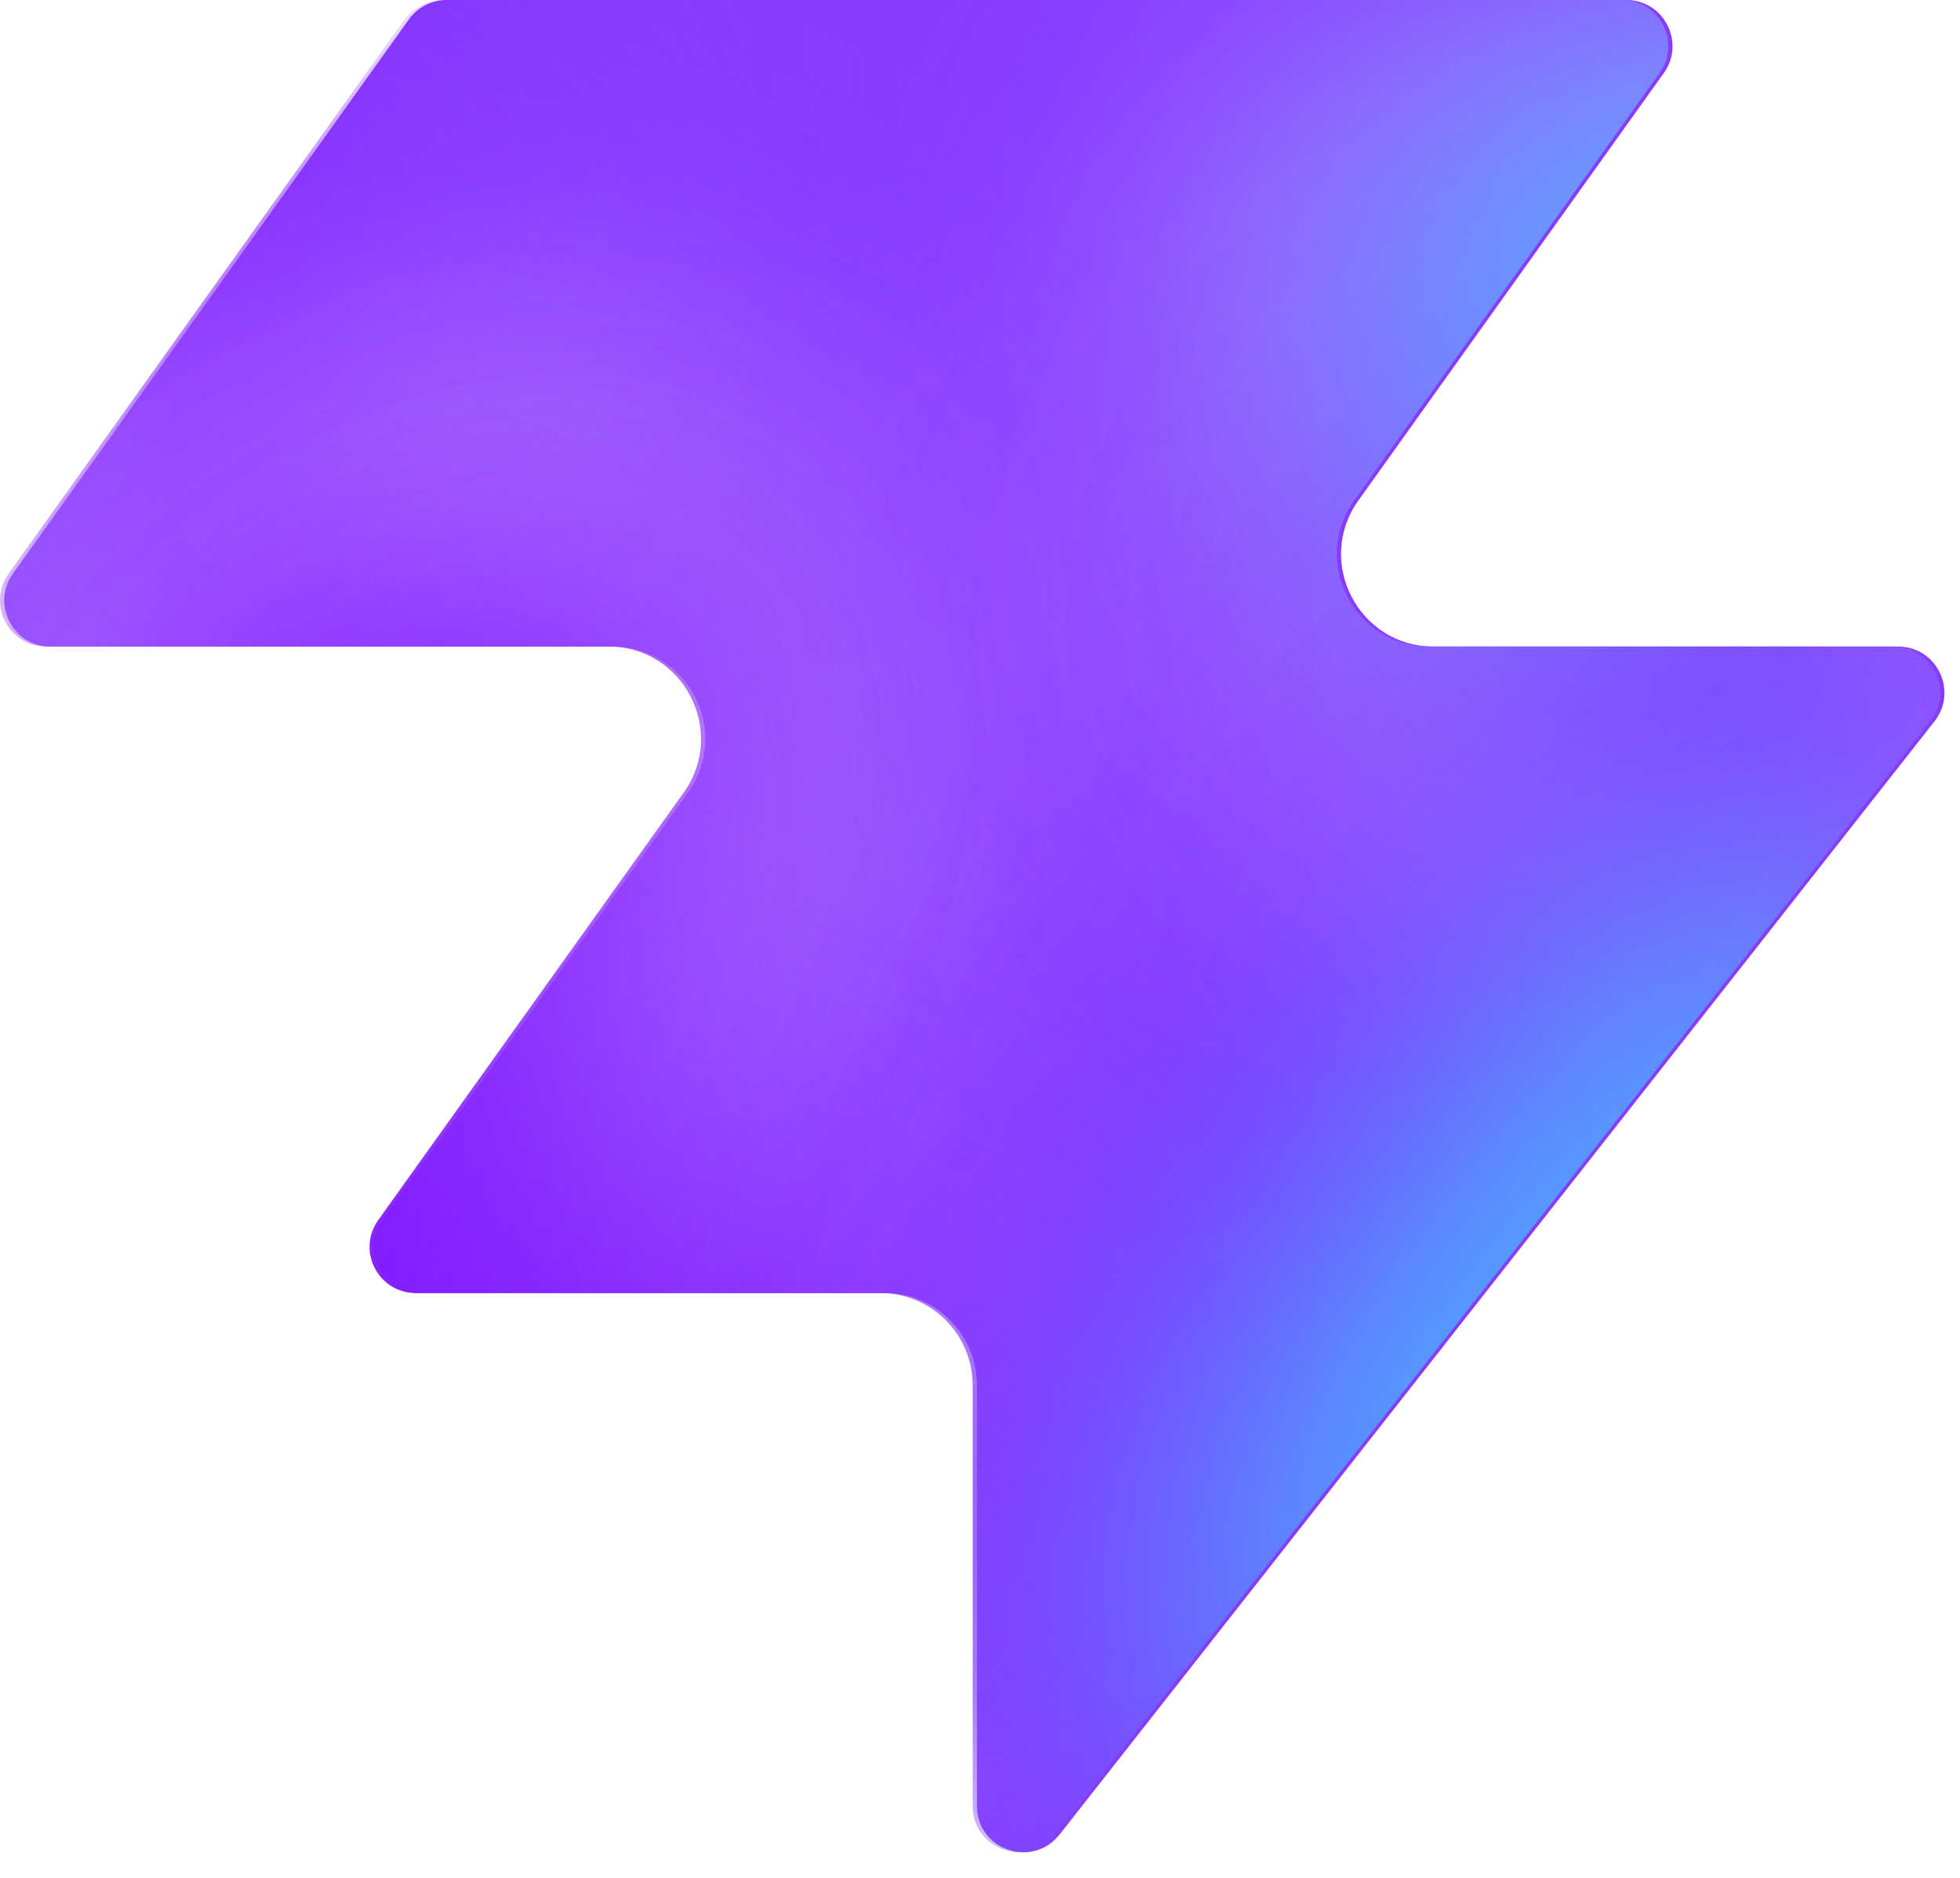
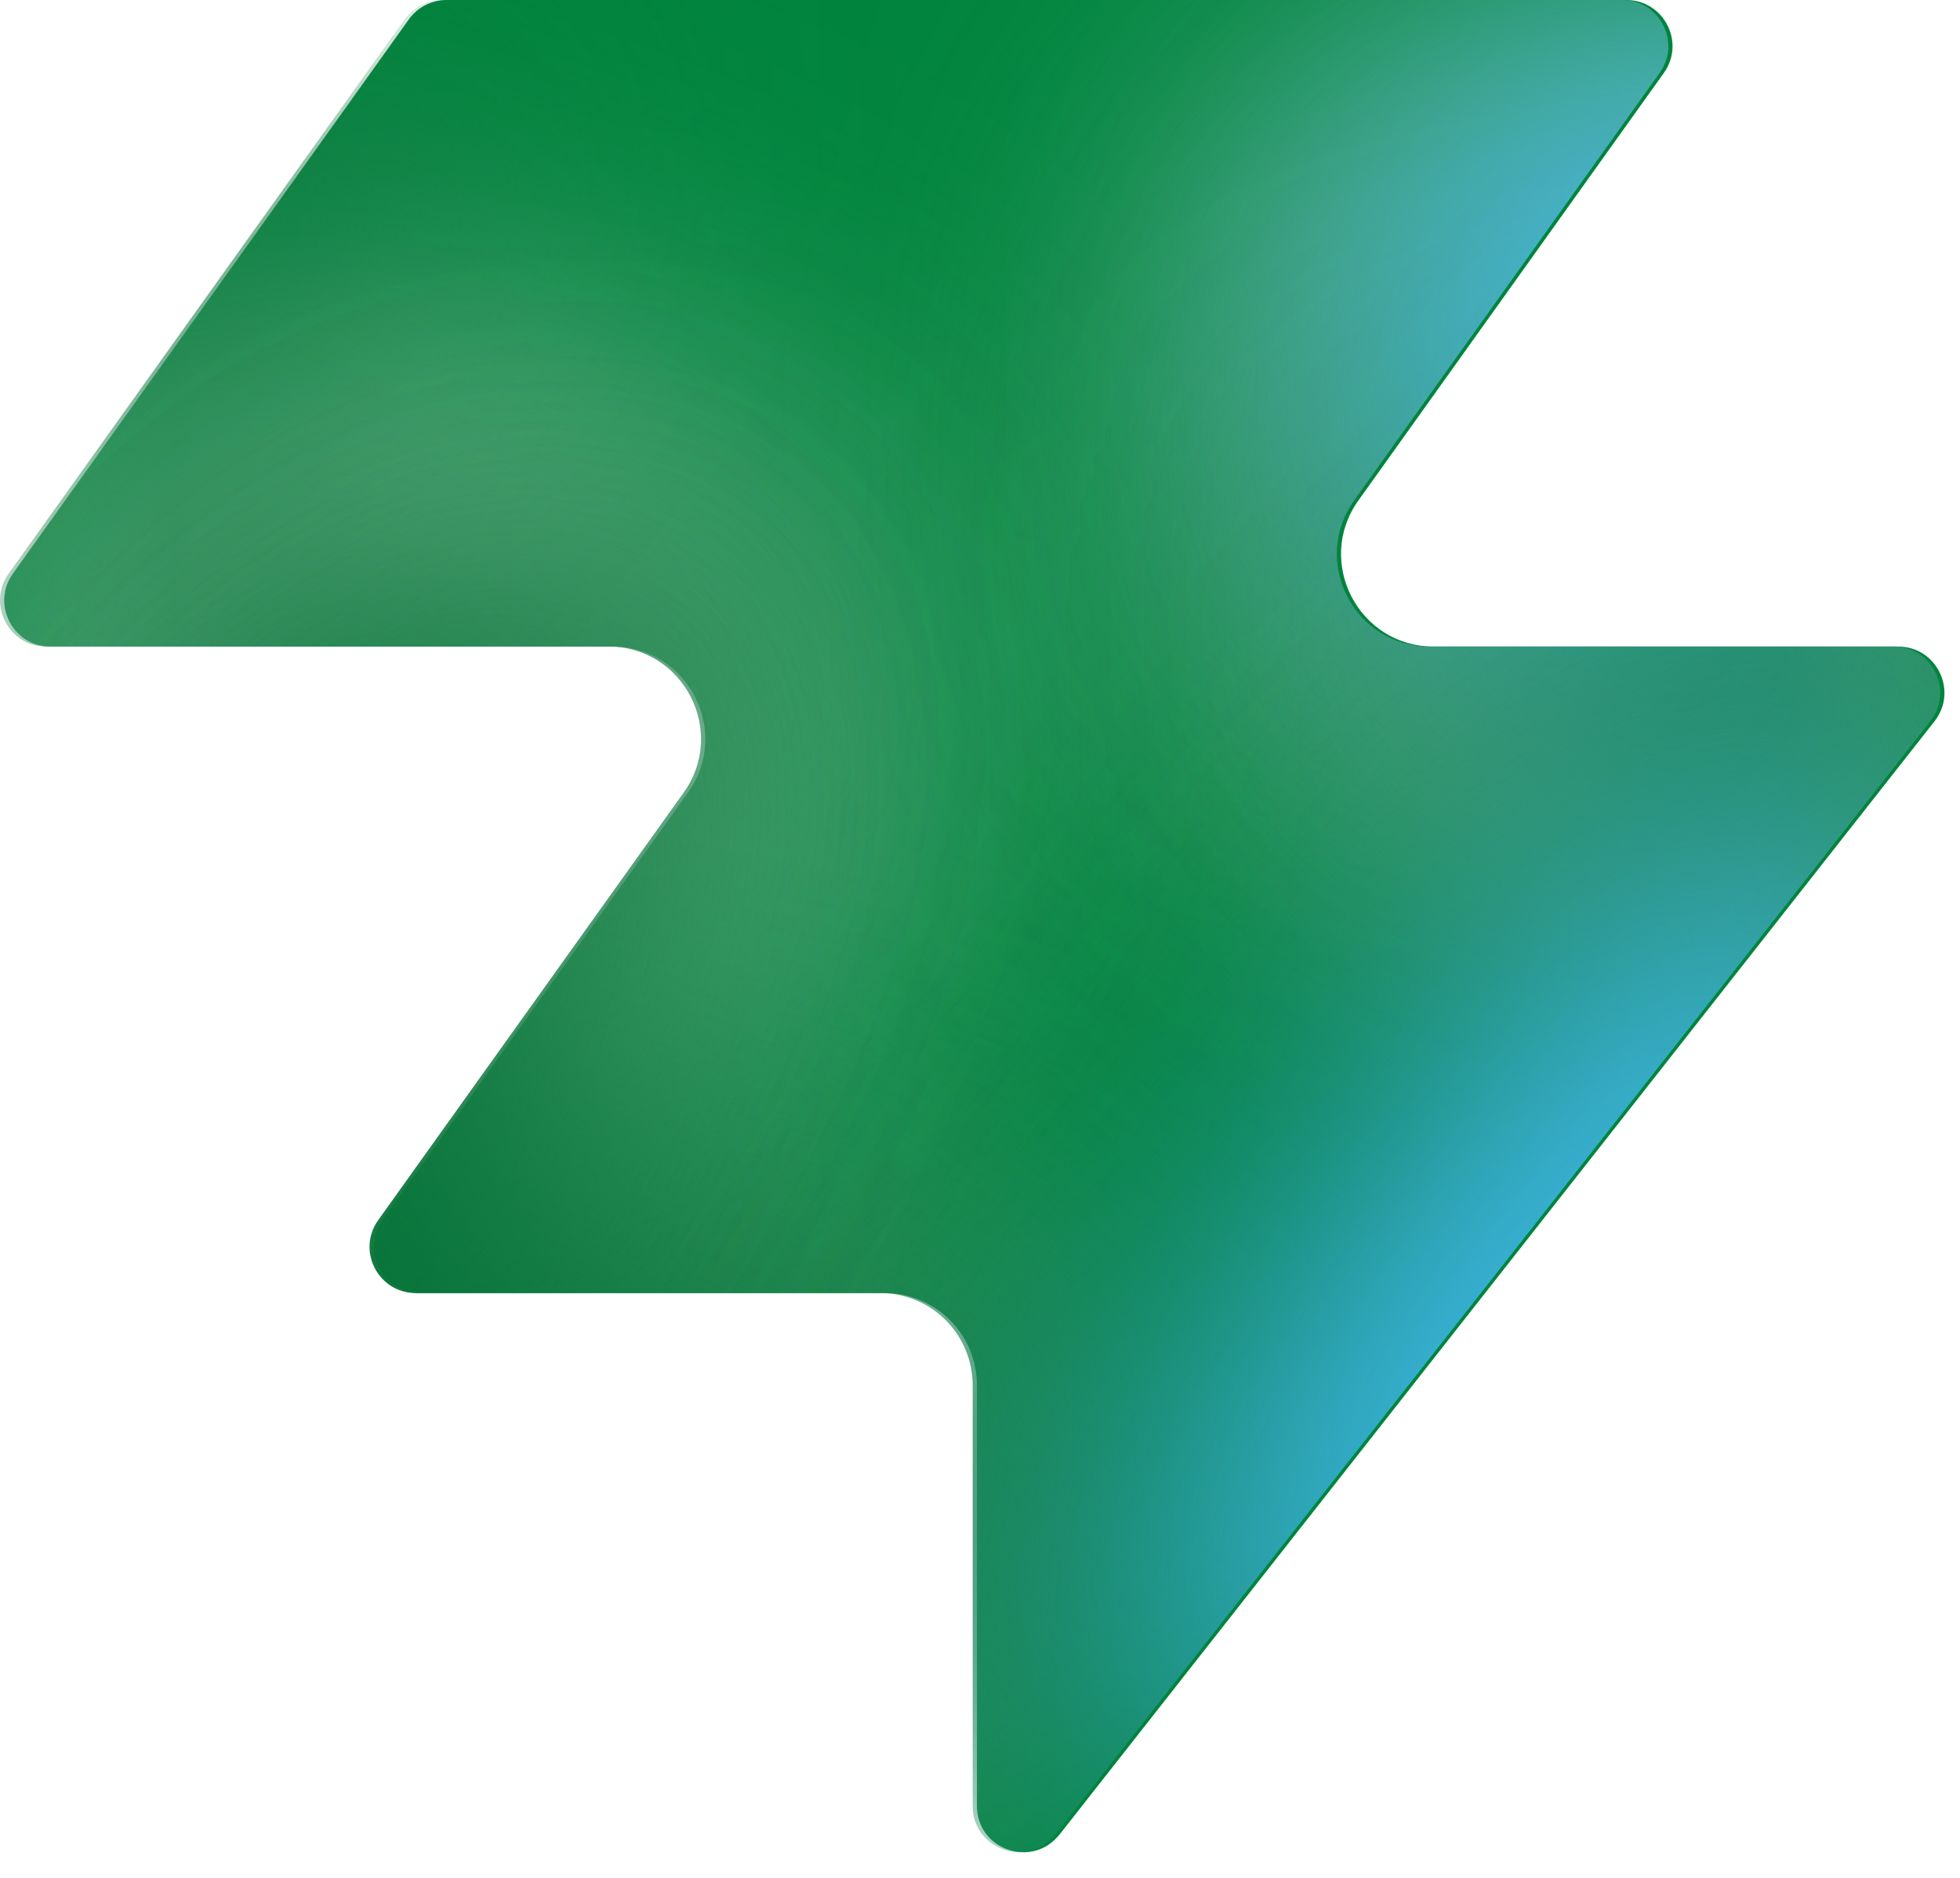
<svg xmlns="http://www.w3.org/2000/svg" width="48" height="46" fill="none" viewBox="0 0 48 46">
-   <path fill="#863bff" d="M25.946 44.938c-.664.845-2.021.375-2.021-.698V33.937a2.26 2.26 0 0 0-2.262-2.262H10.287c-.92 0-1.456-1.04-.92-1.788l7.48-10.471c1.07-1.497 0-3.578-1.842-3.578H1.237c-.92 0-1.456-1.04-.92-1.788L10.013.474c.214-.297.556-.474.92-.474h28.894c.92 0 1.456 1.04.92 1.788l-7.48 10.471c-1.07 1.498 0 3.579 1.842 3.579h11.377c.943 0 1.473 1.088.89 1.83L25.947 44.94z" style="fill:#863bff;fill:color(display-p3 .525 .23 1);fill-opacity:1" />
+   <path fill="#00843D" d="M25.946 44.938c-.664.845-2.021.375-2.021-.698V33.937a2.26 2.26 0 0 0-2.262-2.262H10.287c-.92 0-1.456-1.04-.92-1.788l7.48-10.471c1.07-1.497 0-3.578-1.842-3.578H1.237c-.92 0-1.456-1.04-.92-1.788L10.013.474c.214-.297.556-.474.92-.474h28.894c.92 0 1.456 1.04.92 1.788l-7.48 10.471c-1.07 1.498 0 3.579 1.842 3.579h11.377c.943 0 1.473 1.088.89 1.83L25.947 44.94z" style="fill:#00843D;fill-opacity:1" />
  <mask id="a" width="48" height="46" x="0" y="0" maskUnits="userSpaceOnUse" style="mask-type:alpha">
    <path fill="#000" d="M25.842 44.938c-.664.844-2.021.375-2.021-.698V33.937a2.26 2.26 0 0 0-2.262-2.262H10.183c-.92 0-1.456-1.04-.92-1.788l7.48-10.471c1.07-1.498 0-3.579-1.842-3.579H1.133c-.92 0-1.456-1.04-.92-1.787L9.91.473c.214-.297.556-.474.92-.474h28.894c.92 0 1.456 1.04.92 1.788l-7.48 10.471c-1.07 1.498 0 3.578 1.842 3.578h11.377c.943 0 1.473 1.088.89 1.832L25.843 44.94z" style="fill:#000;fill-opacity:1" />
  </mask>
  <g mask="url(#a)">
    <g filter="url(#b)">
-       <ellipse cx="5.508" cy="14.704" fill="#ede6ff" rx="5.508" ry="14.704" style="fill:#ede6ff;fill:color(display-p3 .927 .903 1);fill-opacity:1" transform="matrix(.00324 1 1 -.00324 -4.47 31.516)" />
+       <ellipse cx="5.508" cy="14.704" fill="#E6F3EC" rx="5.508" ry="14.704" style="fill:#E6F3EC;fill-opacity:1" transform="matrix(.00324 1 1 -.00324 -4.47 31.516)" />
    </g>
    <g filter="url(#c)">
-       <ellipse cx="10.399" cy="29.851" fill="#ede6ff" rx="10.399" ry="29.851" style="fill:#ede6ff;fill:color(display-p3 .927 .903 1);fill-opacity:1" transform="matrix(.00324 1 1 -.00324 -39.328 7.883)" />
+       <ellipse cx="10.399" cy="29.851" fill="#E6F3EC" rx="10.399" ry="29.851" style="fill:#E6F3EC;fill-opacity:1" transform="matrix(.00324 1 1 -.00324 -39.328 7.883)" />
    </g>
    <g filter="url(#d)">
-       <ellipse cx="5.508" cy="30.487" fill="#7e14ff" rx="5.508" ry="30.487" style="fill:#7e14ff;fill:color(display-p3 .492 .077 1);fill-opacity:1" transform="rotate(89.814 -25.913 -14.639)scale(1 -1)" />
+       <ellipse cx="5.508" cy="30.487" fill="#006F33" rx="5.508" ry="30.487" style="fill:#006F33;fill-opacity:1" transform="rotate(89.814 -25.913 -14.639)scale(1 -1)" />
    </g>
    <g filter="url(#e)">
-       <ellipse cx="5.508" cy="30.599" fill="#7e14ff" rx="5.508" ry="30.599" style="fill:#7e14ff;fill:color(display-p3 .492 .077 1);fill-opacity:1" transform="rotate(89.814 -32.644 -3.334)scale(1 -1)" />
+       <ellipse cx="5.508" cy="30.599" fill="#006F33" rx="5.508" ry="30.599" style="fill:#006F33;fill-opacity:1" transform="rotate(89.814 -32.644 -3.334)scale(1 -1)" />
    </g>
    <g filter="url(#f)">
-       <ellipse cx="5.508" cy="30.599" fill="#7e14ff" rx="5.508" ry="30.599" style="fill:#7e14ff;fill:color(display-p3 .492 .077 1);fill-opacity:1" transform="matrix(.00324 1 1 -.00324 -34.34 30.47)" />
+       <ellipse cx="5.508" cy="30.599" fill="#006F33" rx="5.508" ry="30.599" style="fill:#006F33;fill-opacity:1" transform="matrix(.00324 1 1 -.00324 -34.34 30.47)" />
    </g>
    <g filter="url(#g)">
-       <ellipse cx="14.072" cy="22.078" fill="#ede6ff" rx="14.072" ry="22.078" style="fill:#ede6ff;fill:color(display-p3 .927 .903 1);fill-opacity:1" transform="rotate(93.35 24.506 48.493)scale(-1 1)" />
+       <ellipse cx="14.072" cy="22.078" fill="#E6F3EC" rx="14.072" ry="22.078" style="fill:#E6F3EC;fill-opacity:1" transform="rotate(93.35 24.506 48.493)scale(-1 1)" />
    </g>
    <g filter="url(#h)">
-       <ellipse cx="3.47" cy="21.501" fill="#7e14ff" rx="3.47" ry="21.501" style="fill:#7e14ff;fill:color(display-p3 .492 .077 1);fill-opacity:1" transform="rotate(89.009 28.708 47.59)scale(-1 1)" />
+       <ellipse cx="3.47" cy="21.501" fill="#006F33" rx="3.47" ry="21.501" style="fill:#006F33;fill-opacity:1" transform="rotate(89.009 28.708 47.59)scale(-1 1)" />
    </g>
    <g filter="url(#i)">
-       <ellipse cx="3.47" cy="21.501" fill="#7e14ff" rx="3.47" ry="21.501" style="fill:#7e14ff;fill:color(display-p3 .492 .077 1);fill-opacity:1" transform="rotate(89.009 28.708 47.59)scale(-1 1)" />
+       <ellipse cx="3.47" cy="21.501" fill="#006F33" rx="3.47" ry="21.501" style="fill:#006F33;fill-opacity:1" transform="rotate(89.009 28.708 47.59)scale(-1 1)" />
    </g>
    <g filter="url(#j)">
-       <ellipse cx=".387" cy="8.972" fill="#7e14ff" rx="4.407" ry="29.108" style="fill:#7e14ff;fill:color(display-p3 .492 .077 1);fill-opacity:1" transform="rotate(39.51 .387 8.972)" />
+       <ellipse cx=".387" cy="8.972" fill="#006F33" rx="4.407" ry="29.108" style="fill:#006F33;fill-opacity:1" transform="rotate(39.51 .387 8.972)" />
    </g>
    <g filter="url(#k)">
-       <ellipse cx="47.523" cy="-6.092" fill="#7e14ff" rx="4.407" ry="29.108" style="fill:#7e14ff;fill:color(display-p3 .492 .077 1);fill-opacity:1" transform="rotate(37.892 47.523 -6.092)" />
+       <ellipse cx="47.523" cy="-6.092" fill="#006F33" rx="4.407" ry="29.108" style="fill:#006F33;fill-opacity:1" transform="rotate(37.892 47.523 -6.092)" />
    </g>
    <g filter="url(#l)">
      <ellipse cx="41.412" cy="6.333" fill="#47bfff" rx="5.971" ry="9.665" style="fill:#47bfff;fill:color(display-p3 .28 .748 1);fill-opacity:1" transform="rotate(37.892 41.412 6.333)" />
    </g>
    <g filter="url(#m)">
-       <ellipse cx="-1.879" cy="38.332" fill="#7e14ff" rx="4.407" ry="29.108" style="fill:#7e14ff;fill:color(display-p3 .492 .077 1);fill-opacity:1" transform="rotate(37.892 -1.88 38.332)" />
+       <ellipse cx="-1.879" cy="38.332" fill="#006F33" rx="4.407" ry="29.108" style="fill:#006F33;fill-opacity:1" transform="rotate(37.892 -1.88 38.332)" />
    </g>
    <g filter="url(#n)">
-       <ellipse cx="-1.879" cy="38.332" fill="#7e14ff" rx="4.407" ry="29.108" style="fill:#7e14ff;fill:color(display-p3 .492 .077 1);fill-opacity:1" transform="rotate(37.892 -1.88 38.332)" />
+       <ellipse cx="-1.879" cy="38.332" fill="#006F33" rx="4.407" ry="29.108" style="fill:#006F33;fill-opacity:1" transform="rotate(37.892 -1.88 38.332)" />
    </g>
    <g filter="url(#o)">
-       <ellipse cx="35.651" cy="29.907" fill="#7e14ff" rx="4.407" ry="29.108" style="fill:#7e14ff;fill:color(display-p3 .492 .077 1);fill-opacity:1" transform="rotate(37.892 35.651 29.907)" />
+       <ellipse cx="35.651" cy="29.907" fill="#006F33" rx="4.407" ry="29.108" style="fill:#006F33;fill-opacity:1" transform="rotate(37.892 35.651 29.907)" />
    </g>
    <g filter="url(#p)">
      <ellipse cx="38.418" cy="32.4" fill="#47bfff" rx="5.971" ry="15.297" style="fill:#47bfff;fill:color(display-p3 .28 .748 1);fill-opacity:1" transform="rotate(37.892 38.418 32.4)" />
    </g>
  </g>
  <defs>
    <filter id="b" width="60.045" height="41.654" x="-19.77" y="16.149" color-interpolation-filters="sRGB" filterUnits="userSpaceOnUse">
      <feFlood flood-opacity="0" result="BackgroundImageFix" />
      <feBlend in="SourceGraphic" in2="BackgroundImageFix" result="shape" />
      <feGaussianBlur result="effect1_foregroundBlur_2002_17158" stdDeviation="7.659" />
    </filter>
    <filter id="c" width="90.34" height="51.437" x="-54.613" y="-7.533" color-interpolation-filters="sRGB" filterUnits="userSpaceOnUse">
      <feFlood flood-opacity="0" result="BackgroundImageFix" />
      <feBlend in="SourceGraphic" in2="BackgroundImageFix" result="shape" />
      <feGaussianBlur result="effect1_foregroundBlur_2002_17158" stdDeviation="7.659" />
    </filter>
    <filter id="d" width="79.355" height="29.4" x="-49.64" y="2.03" color-interpolation-filters="sRGB" filterUnits="userSpaceOnUse">
      <feFlood flood-opacity="0" result="BackgroundImageFix" />
      <feBlend in="SourceGraphic" in2="BackgroundImageFix" result="shape" />
      <feGaussianBlur result="effect1_foregroundBlur_2002_17158" stdDeviation="4.596" />
    </filter>
    <filter id="e" width="79.579" height="29.4" x="-45.045" y="20.029" color-interpolation-filters="sRGB" filterUnits="userSpaceOnUse">
      <feFlood flood-opacity="0" result="BackgroundImageFix" />
      <feBlend in="SourceGraphic" in2="BackgroundImageFix" result="shape" />
      <feGaussianBlur result="effect1_foregroundBlur_2002_17158" stdDeviation="4.596" />
    </filter>
    <filter id="f" width="79.579" height="29.4" x="-43.513" y="21.178" color-interpolation-filters="sRGB" filterUnits="userSpaceOnUse">
      <feFlood flood-opacity="0" result="BackgroundImageFix" />
      <feBlend in="SourceGraphic" in2="BackgroundImageFix" result="shape" />
      <feGaussianBlur result="effect1_foregroundBlur_2002_17158" stdDeviation="4.596" />
    </filter>
    <filter id="g" width="74.749" height="58.852" x="15.756" y="-17.901" color-interpolation-filters="sRGB" filterUnits="userSpaceOnUse">
      <feFlood flood-opacity="0" result="BackgroundImageFix" />
      <feBlend in="SourceGraphic" in2="BackgroundImageFix" result="shape" />
      <feGaussianBlur result="effect1_foregroundBlur_2002_17158" stdDeviation="7.659" />
    </filter>
    <filter id="h" width="61.377" height="25.362" x="23.548" y="2.284" color-interpolation-filters="sRGB" filterUnits="userSpaceOnUse">
      <feFlood flood-opacity="0" result="BackgroundImageFix" />
      <feBlend in="SourceGraphic" in2="BackgroundImageFix" result="shape" />
      <feGaussianBlur result="effect1_foregroundBlur_2002_17158" stdDeviation="4.596" />
    </filter>
    <filter id="i" width="61.377" height="25.362" x="23.548" y="2.284" color-interpolation-filters="sRGB" filterUnits="userSpaceOnUse">
      <feFlood flood-opacity="0" result="BackgroundImageFix" />
      <feBlend in="SourceGraphic" in2="BackgroundImageFix" result="shape" />
      <feGaussianBlur result="effect1_foregroundBlur_2002_17158" stdDeviation="4.596" />
    </filter>
    <filter id="j" width="56.045" height="63.649" x="-27.636" y="-22.853" color-interpolation-filters="sRGB" filterUnits="userSpaceOnUse">
      <feFlood flood-opacity="0" result="BackgroundImageFix" />
      <feBlend in="SourceGraphic" in2="BackgroundImageFix" result="shape" />
      <feGaussianBlur result="effect1_foregroundBlur_2002_17158" stdDeviation="4.596" />
    </filter>
    <filter id="k" width="54.814" height="64.646" x="20.116" y="-38.415" color-interpolation-filters="sRGB" filterUnits="userSpaceOnUse">
      <feFlood flood-opacity="0" result="BackgroundImageFix" />
      <feBlend in="SourceGraphic" in2="BackgroundImageFix" result="shape" />
      <feGaussianBlur result="effect1_foregroundBlur_2002_17158" stdDeviation="4.596" />
    </filter>
    <filter id="l" width="33.541" height="35.313" x="24.641" y="-11.323" color-interpolation-filters="sRGB" filterUnits="userSpaceOnUse">
      <feFlood flood-opacity="0" result="BackgroundImageFix" />
      <feBlend in="SourceGraphic" in2="BackgroundImageFix" result="shape" />
      <feGaussianBlur result="effect1_foregroundBlur_2002_17158" stdDeviation="4.596" />
    </filter>
    <filter id="m" width="54.814" height="64.646" x="-29.286" y="6.009" color-interpolation-filters="sRGB" filterUnits="userSpaceOnUse">
      <feFlood flood-opacity="0" result="BackgroundImageFix" />
      <feBlend in="SourceGraphic" in2="BackgroundImageFix" result="shape" />
      <feGaussianBlur result="effect1_foregroundBlur_2002_17158" stdDeviation="4.596" />
    </filter>
    <filter id="n" width="54.814" height="64.646" x="-29.286" y="6.009" color-interpolation-filters="sRGB" filterUnits="userSpaceOnUse">
      <feFlood flood-opacity="0" result="BackgroundImageFix" />
      <feBlend in="SourceGraphic" in2="BackgroundImageFix" result="shape" />
      <feGaussianBlur result="effect1_foregroundBlur_2002_17158" stdDeviation="4.596" />
    </filter>
    <filter id="o" width="54.814" height="64.646" x="8.244" y="-2.416" color-interpolation-filters="sRGB" filterUnits="userSpaceOnUse">
      <feFlood flood-opacity="0" result="BackgroundImageFix" />
      <feBlend in="SourceGraphic" in2="BackgroundImageFix" result="shape" />
      <feGaussianBlur result="effect1_foregroundBlur_2002_17158" stdDeviation="4.596" />
    </filter>
    <filter id="p" width="39.409" height="43.623" x="18.713" y="10.588" color-interpolation-filters="sRGB" filterUnits="userSpaceOnUse">
      <feFlood flood-opacity="0" result="BackgroundImageFix" />
      <feBlend in="SourceGraphic" in2="BackgroundImageFix" result="shape" />
      <feGaussianBlur result="effect1_foregroundBlur_2002_17158" stdDeviation="4.596" />
    </filter>
  </defs>
</svg>
